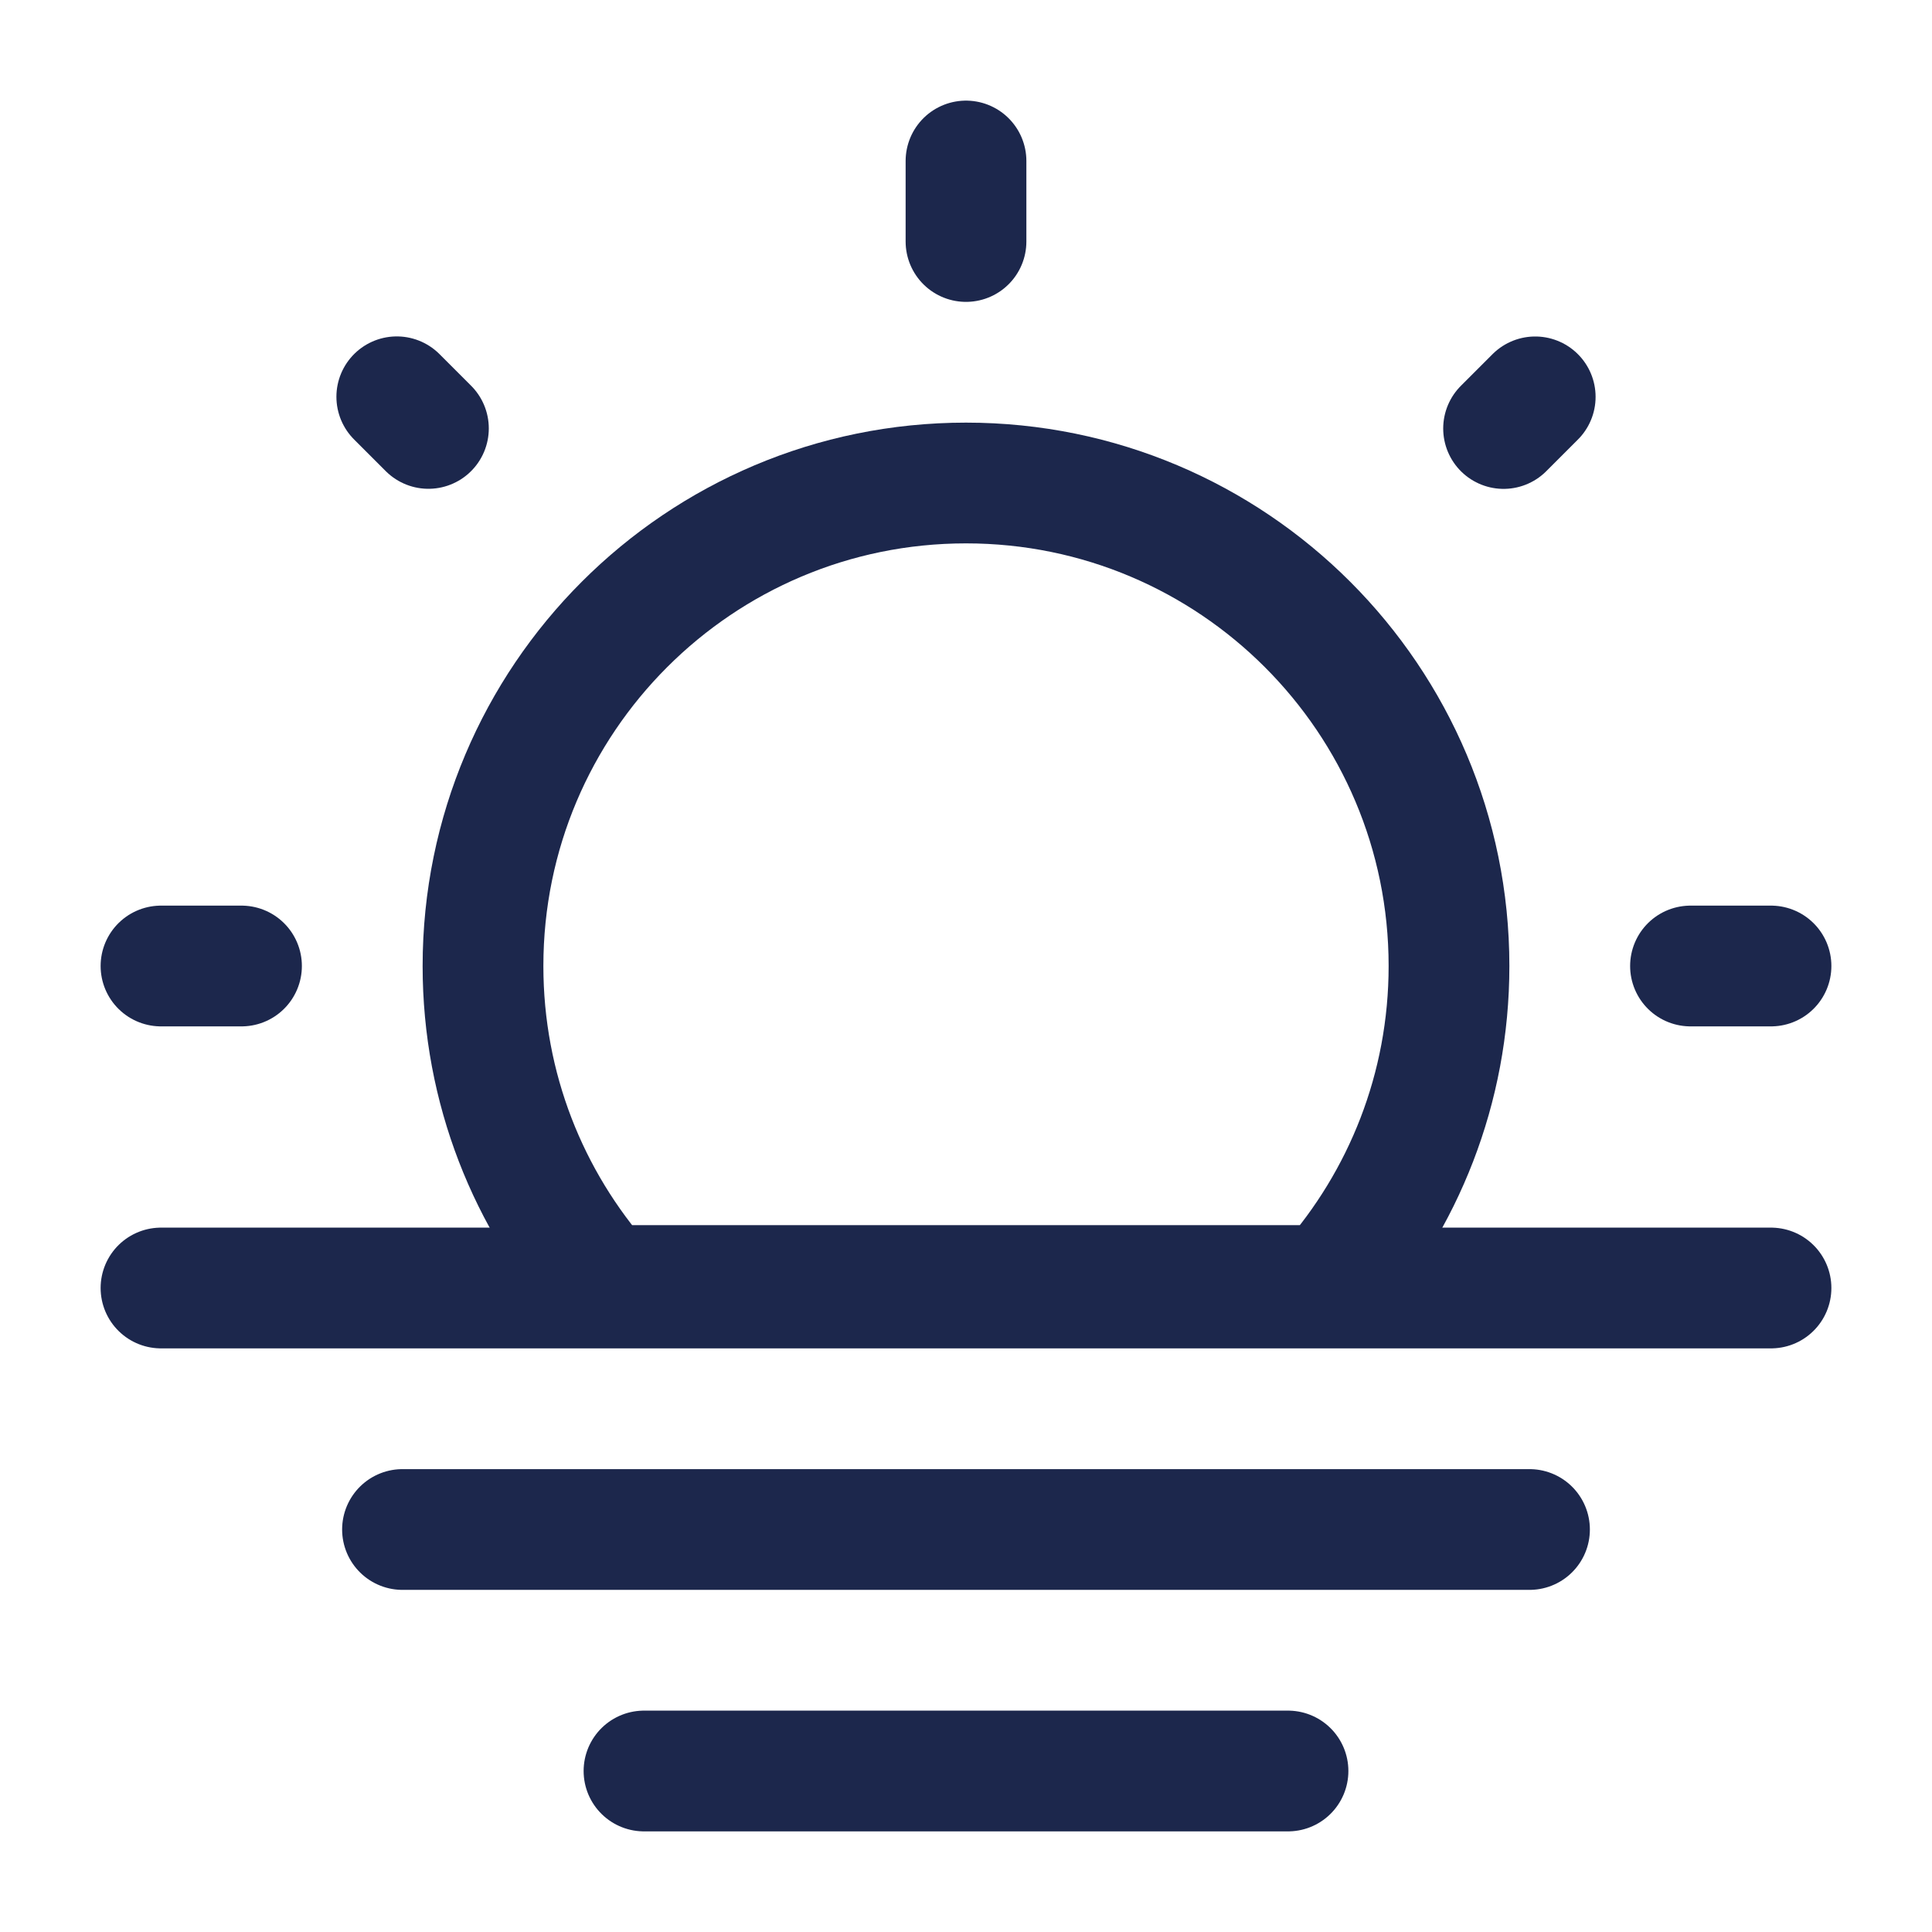
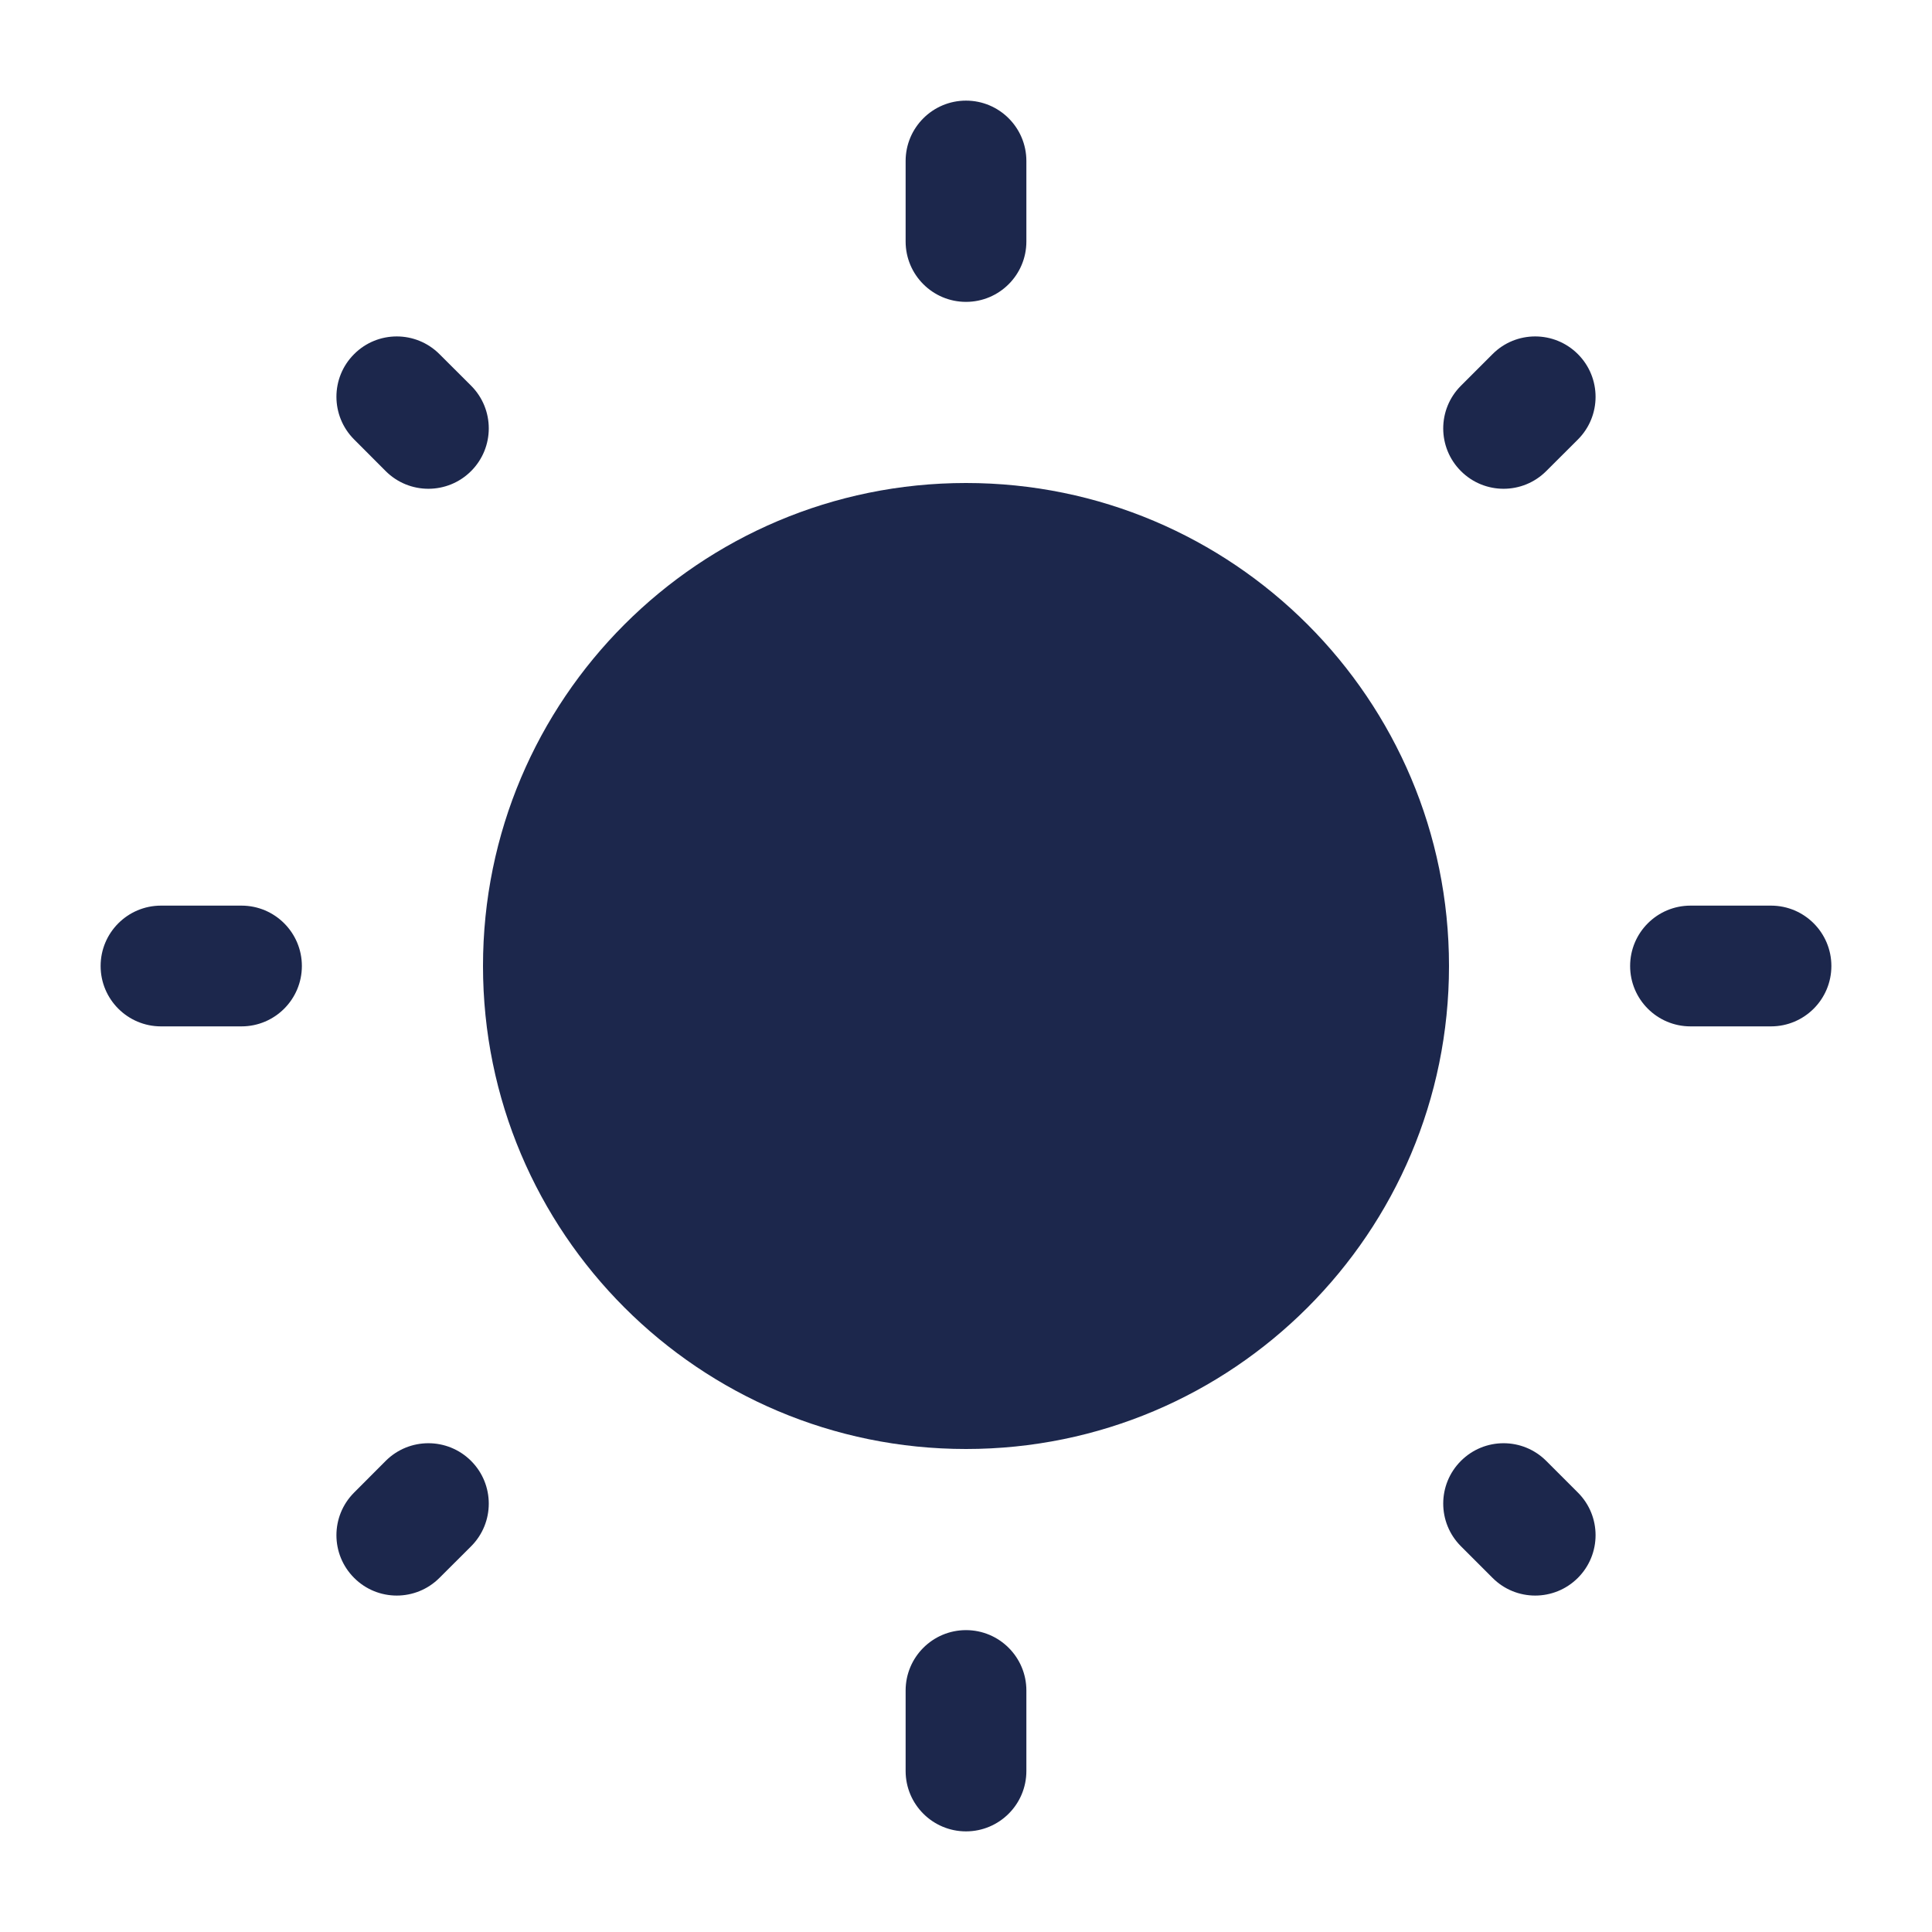
<svg xmlns="http://www.w3.org/2000/svg" width="800px" height="800px" viewBox="0 0 24 24" fill="none">
-   <path d="M8 22H16" stroke="#1C274C" stroke-width="1.5" stroke-linecap="round" stroke-linejoin="round" />
-   <path d="M5 19H19" stroke="#1C274C" stroke-width="1.5" stroke-linecap="round" stroke-linejoin="round" />
-   <path d="M2 16H22" stroke="#1C274C" stroke-width="1.5" stroke-linecap="round" stroke-linejoin="round" />
-   <path d="M12 6C8.686 6 6 8.686 6 12C6 13.522 6.566 14.911 7.5 15.969H16.5C17.433 14.911 18 13.522 18 12C18 8.686 15.314 6 12 6Z" stroke="#1C274C" stroke-width="1.5" />
-   <path d="M12 2V3" stroke="#1C274C" stroke-width="1.5" stroke-linecap="round" />
-   <path d="M22 12L21 12" stroke="#1C274C" stroke-width="1.5" stroke-linecap="round" />
-   <path d="M3 12L2 12" stroke="#1C274C" stroke-width="1.5" stroke-linecap="round" />
-   <path d="M19.071 4.93L18.678 5.323" stroke="#1C274C" stroke-width="1.5" stroke-linecap="round" />
-   <path d="M5.322 5.322L4.929 4.929" stroke="#1C274C" stroke-width="1.5" stroke-linecap="round" />
+   <path d="M18 12C18 15.314 15.314 18 12 18C8.686 18 6 15.314 6 12C6 8.686 8.686 6 12 6C15.314 6 18 8.686 18 12Z" fill="#1C274C" />
+   <path fill-rule="evenodd" clip-rule="evenodd" d="M12 1.25C12.414 1.25 12.75 1.586 12.75 2V3C12.75 3.414 12.414 3.75 12 3.75C11.586 3.75 11.25 3.414 11.25 3V2C11.25 1.586 11.586 1.25 12 1.25ZM4.399 4.399C4.691 4.106 5.166 4.106 5.459 4.399L5.852 4.791C6.145 5.084 6.145 5.559 5.852 5.852C5.559 6.145 5.084 6.145 4.791 5.852L4.399 5.459C4.106 5.166 4.106 4.691 4.399 4.399ZM19.601 4.399C19.894 4.692 19.894 5.167 19.601 5.46L19.208 5.852C18.915 6.145 18.441 6.145 18.148 5.852C17.855 5.559 17.855 5.085 18.148 4.792L18.541 4.399C18.833 4.106 19.308 4.106 19.601 4.399ZM1.25 12C1.25 11.586 1.586 11.25 2 11.25H3C3.414 11.25 3.75 11.586 3.75 12C3.75 12.414 3.414 12.75 3 12.75H2C1.586 12.75 1.25 12.414 1.25 12ZM20.25 12C20.25 11.586 20.586 11.25 21 11.25H22C22.414 11.25 22.75 11.586 22.75 12C22.75 12.414 22.414 12.75 22 12.75H21C20.586 12.75 20.25 12.414 20.25 12ZM18.148 18.148C18.441 17.855 18.915 17.855 19.208 18.148L19.601 18.541C19.894 18.833 19.894 19.308 19.601 19.601C19.308 19.894 18.833 19.894 18.541 19.601L18.148 19.208C17.855 18.915 17.855 18.441 18.148 18.148ZM5.852 18.148C6.145 18.441 6.145 18.916 5.852 19.209L5.459 19.601C5.166 19.894 4.691 19.894 4.399 19.601C4.106 19.308 4.106 18.834 4.399 18.541L4.791 18.148C5.084 17.855 5.559 17.855 5.852 18.148ZM12 20.25C12.414 20.25 12.75 20.586 12.75 21V22C12.75 22.414 12.414 22.75 12 22.75C11.586 22.75 11.25 22.414 11.25 22V21C11.25 20.586 11.586 20.25 12 20.25Z" fill="#1C274C" />
</svg>
